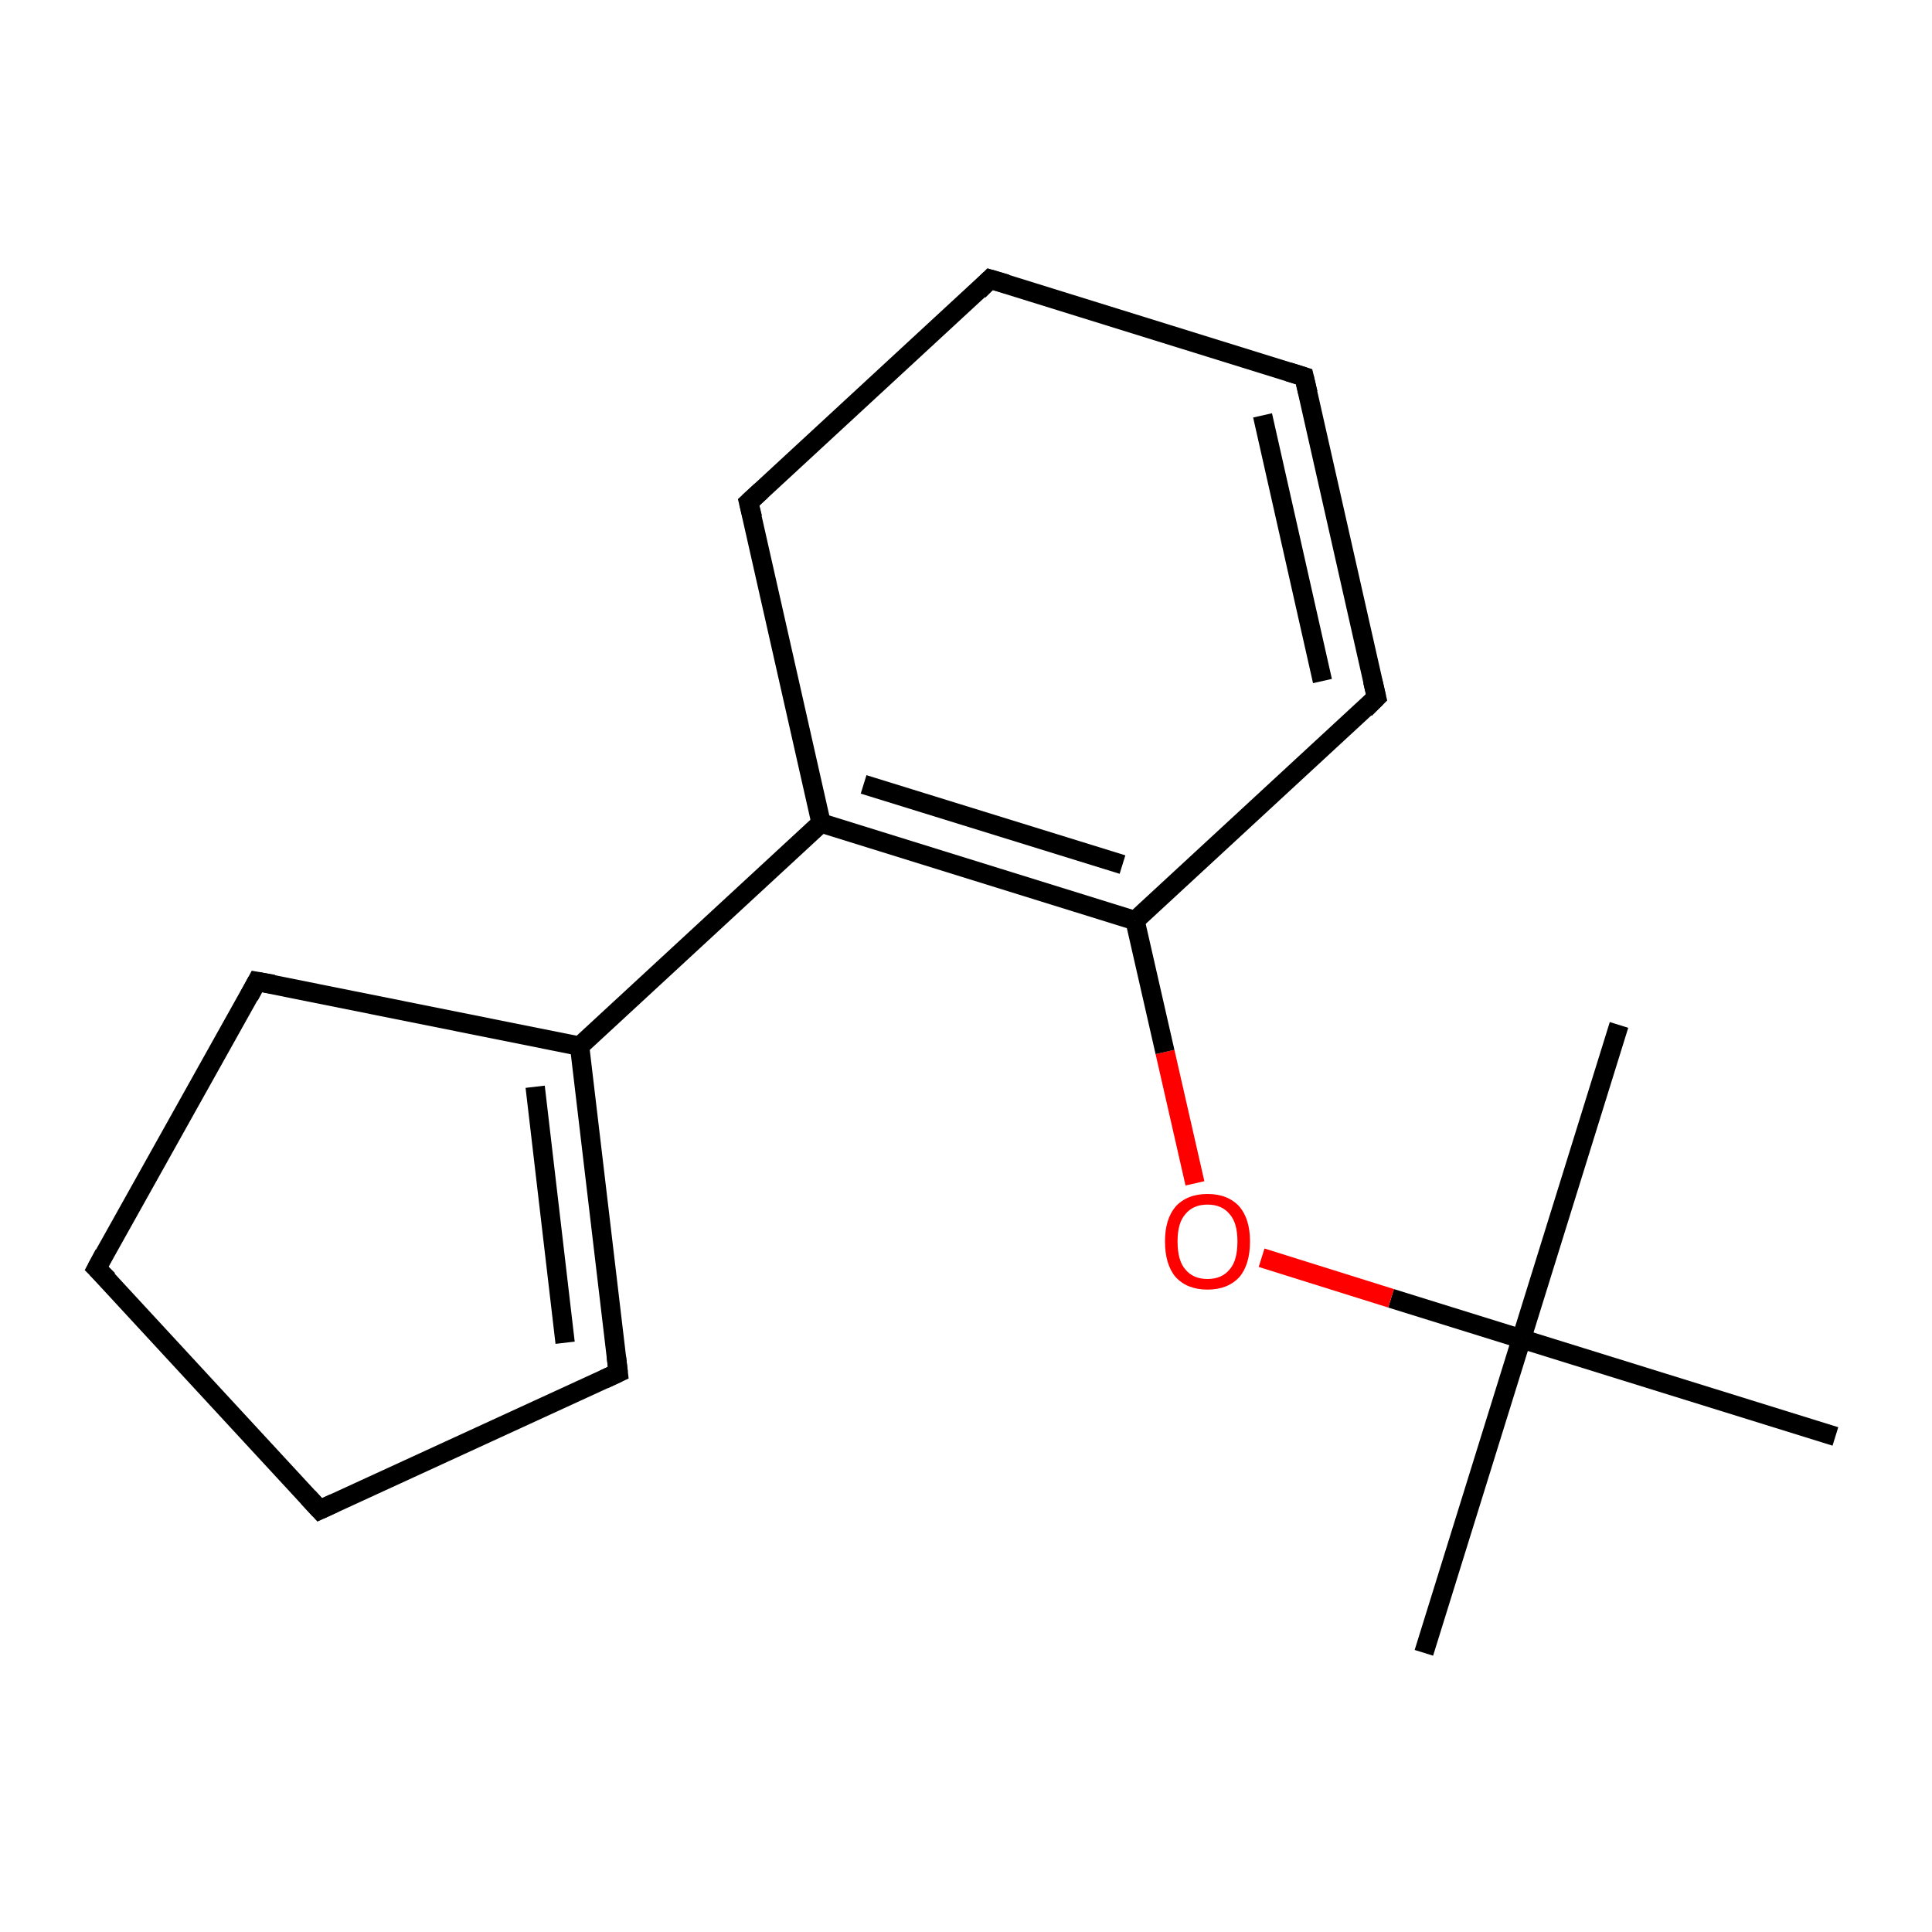
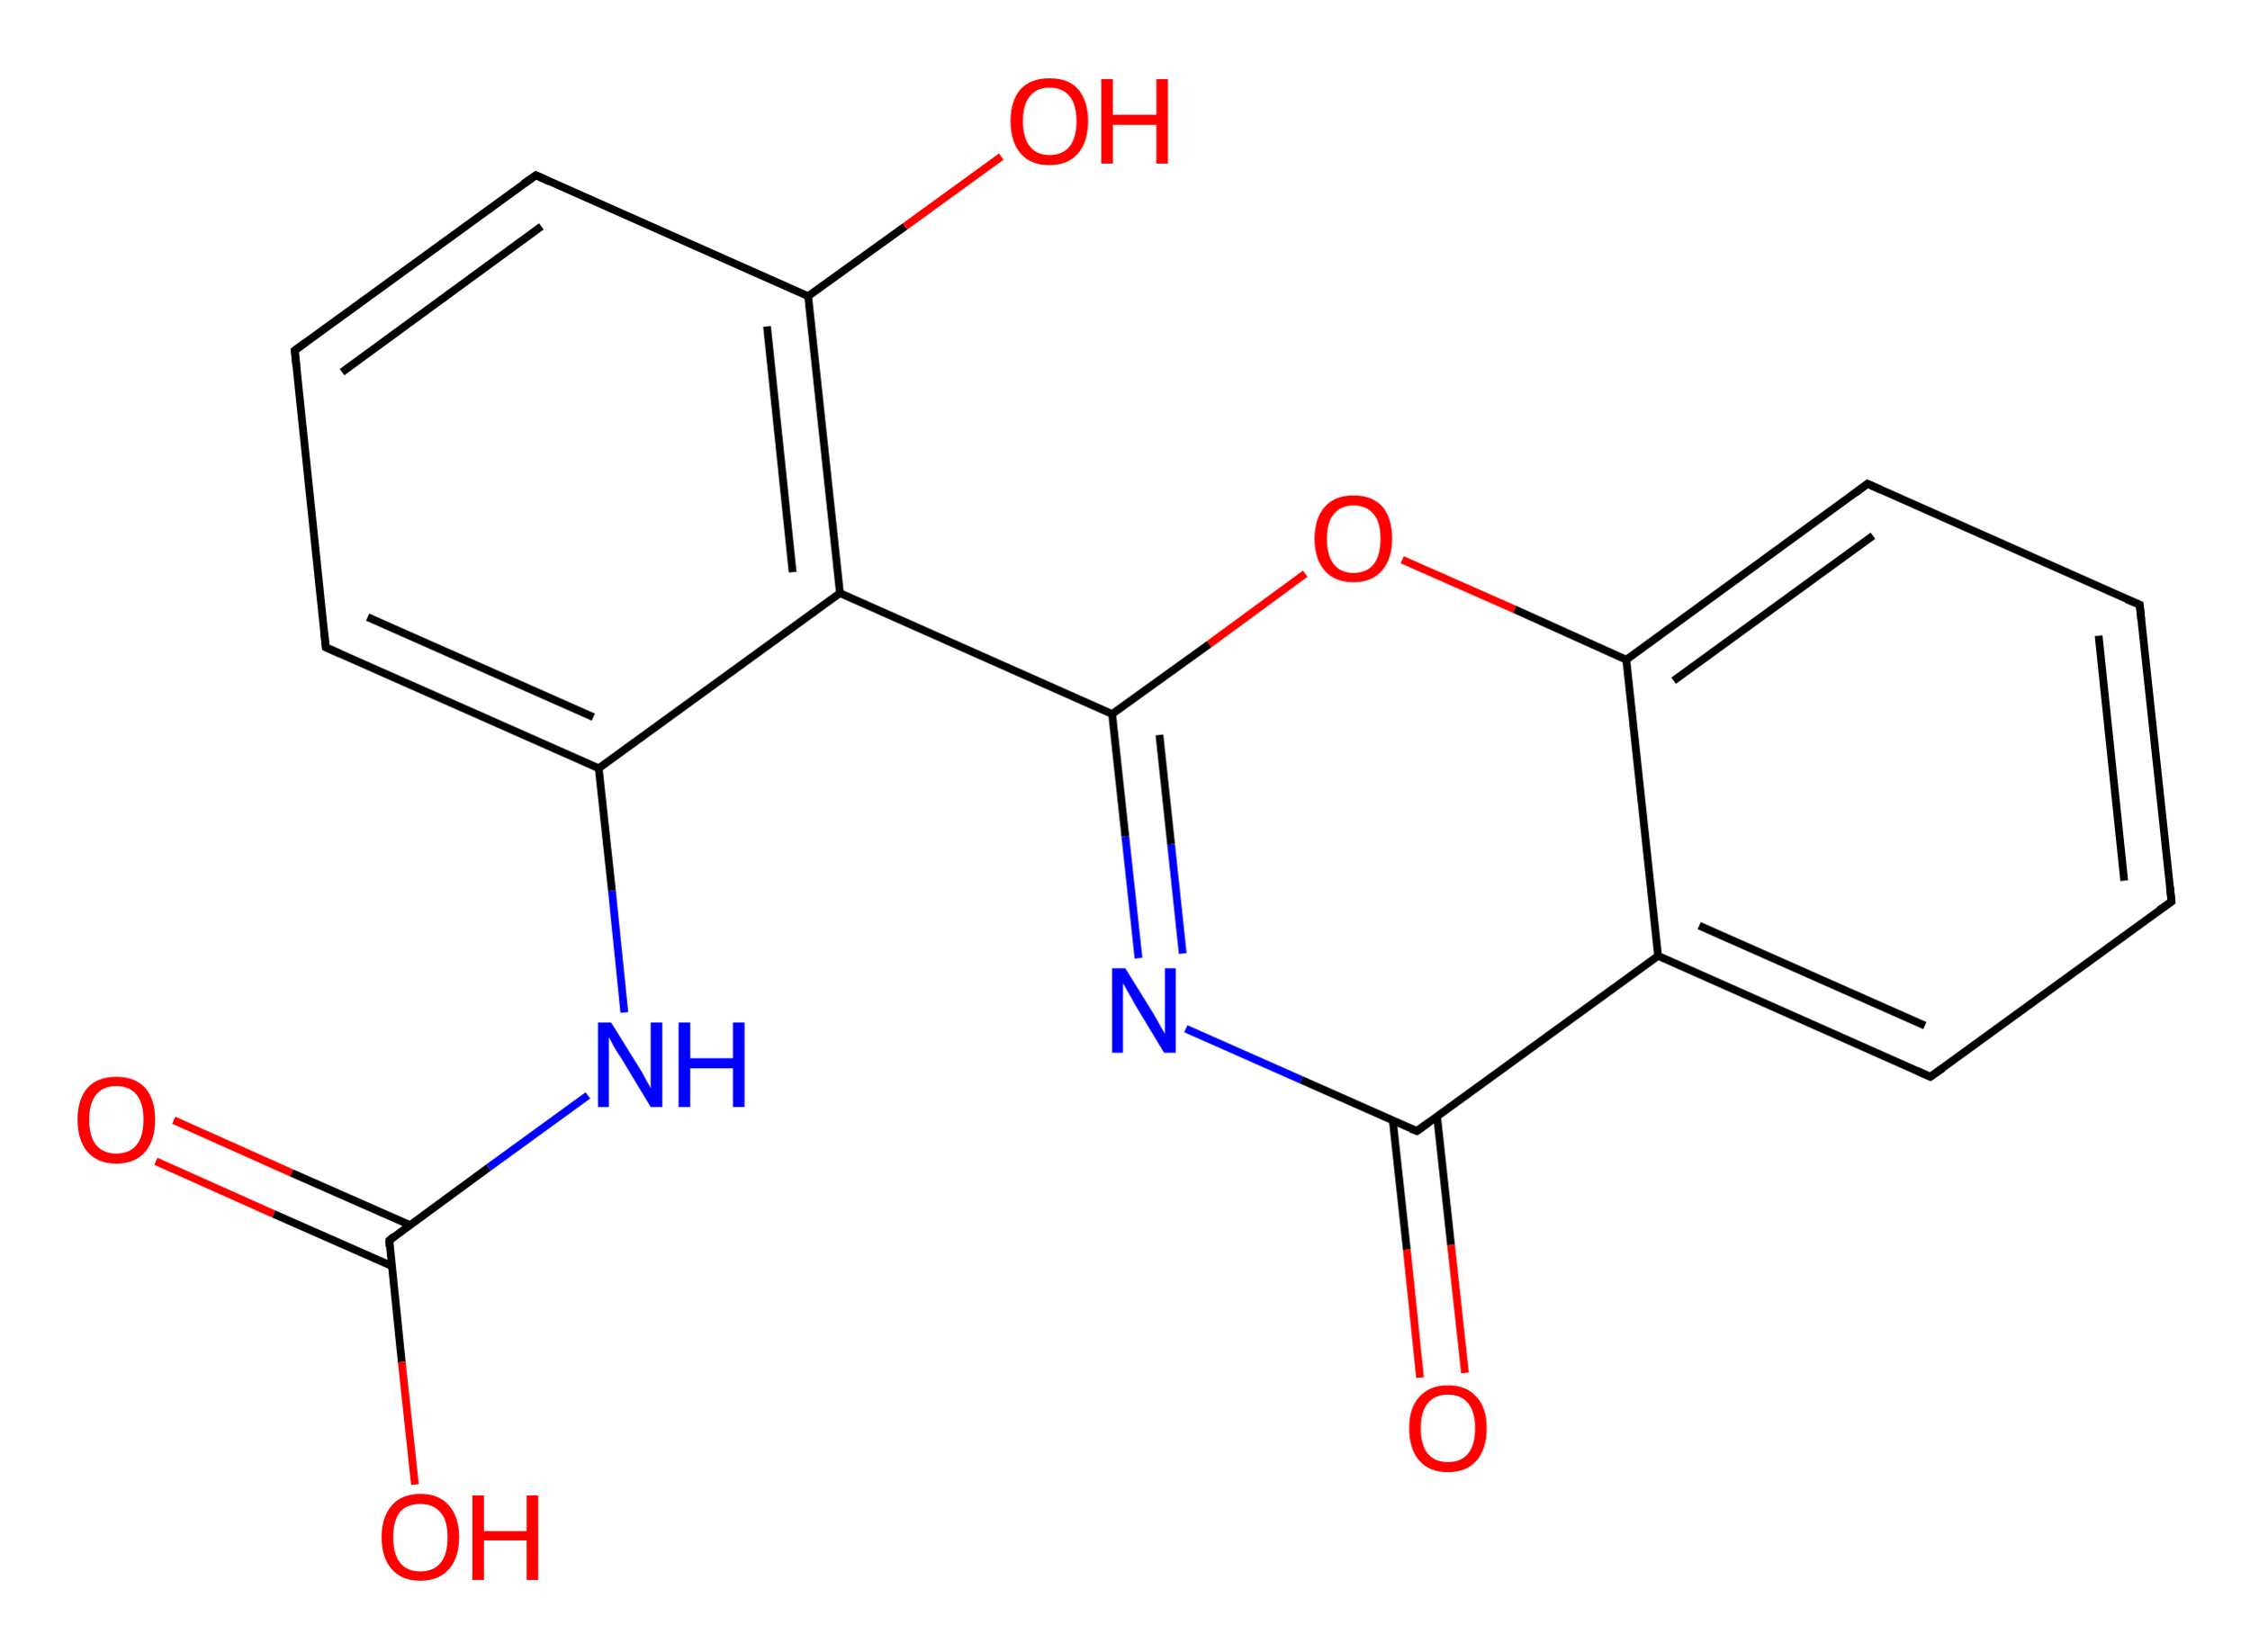
- <svg xmlns="http://www.w3.org/2000/svg" version="1.1" baseProfile="full" xml:space="preserve" width="200px" height="200px" viewBox="0 0 200 200">
-   <rect style="opacity:1.0;fill:#FFFFFF;stroke:none" width="200.0" height="200.0" x="0.0" y="0.0"> </rect>
-   <path class="bond-0 atom-0 atom-1" d="M 147.4,171.1 L 157.5,138.6" style="fill:none;fill-rule:evenodd;stroke:#000000;stroke-width:2.0px;stroke-linecap:butt;stroke-linejoin:miter;stroke-opacity:1" />
-   <path class="bond-1 atom-1 atom-2" d="M 157.5,138.6 L 167.6,106.1" style="fill:none;fill-rule:evenodd;stroke:#000000;stroke-width:2.0px;stroke-linecap:butt;stroke-linejoin:miter;stroke-opacity:1" />
-   <path class="bond-2 atom-1 atom-3" d="M 157.5,138.6 L 190.0,148.7" style="fill:none;fill-rule:evenodd;stroke:#000000;stroke-width:2.0px;stroke-linecap:butt;stroke-linejoin:miter;stroke-opacity:1" />
-   <path class="bond-3 atom-1 atom-4" d="M 157.5,138.6 L 144.0,134.4" style="fill:none;fill-rule:evenodd;stroke:#000000;stroke-width:2.0px;stroke-linecap:butt;stroke-linejoin:miter;stroke-opacity:1" />
-   <path class="bond-3 atom-1 atom-4" d="M 144.0,134.4 L 130.6,130.2" style="fill:none;fill-rule:evenodd;stroke:#FF0000;stroke-width:2.0px;stroke-linecap:butt;stroke-linejoin:miter;stroke-opacity:1" />
-   <path class="bond-4 atom-4 atom-5" d="M 123.7,122.5 L 120.6,108.9" style="fill:none;fill-rule:evenodd;stroke:#FF0000;stroke-width:2.0px;stroke-linecap:butt;stroke-linejoin:miter;stroke-opacity:1" />
-   <path class="bond-4 atom-4 atom-5" d="M 120.6,108.9 L 117.5,95.3" style="fill:none;fill-rule:evenodd;stroke:#000000;stroke-width:2.0px;stroke-linecap:butt;stroke-linejoin:miter;stroke-opacity:1" />
-   <path class="bond-5 atom-5 atom-6" d="M 117.5,95.3 L 85.0,85.2" style="fill:none;fill-rule:evenodd;stroke:#000000;stroke-width:2.0px;stroke-linecap:butt;stroke-linejoin:miter;stroke-opacity:1" />
-   <path class="bond-5 atom-5 atom-6" d="M 116.2,89.5 L 89.4,81.2" style="fill:none;fill-rule:evenodd;stroke:#000000;stroke-width:2.0px;stroke-linecap:butt;stroke-linejoin:miter;stroke-opacity:1" />
-   <path class="bond-6 atom-6 atom-7" d="M 85.0,85.2 L 60.0,108.3" style="fill:none;fill-rule:evenodd;stroke:#000000;stroke-width:2.0px;stroke-linecap:butt;stroke-linejoin:miter;stroke-opacity:1" />
-   <path class="bond-7 atom-7 atom-8" d="M 60.0,108.3 L 64.0,142.1" style="fill:none;fill-rule:evenodd;stroke:#000000;stroke-width:2.0px;stroke-linecap:butt;stroke-linejoin:miter;stroke-opacity:1" />
-   <path class="bond-7 atom-7 atom-8" d="M 55.4,112.5 L 58.5,139.0" style="fill:none;fill-rule:evenodd;stroke:#000000;stroke-width:2.0px;stroke-linecap:butt;stroke-linejoin:miter;stroke-opacity:1" />
-   <path class="bond-8 atom-8 atom-9" d="M 64.0,142.1 L 33.1,156.3" style="fill:none;fill-rule:evenodd;stroke:#000000;stroke-width:2.0px;stroke-linecap:butt;stroke-linejoin:miter;stroke-opacity:1" />
-   <path class="bond-9 atom-9 atom-10" d="M 33.1,156.3 L 10.0,131.3" style="fill:none;fill-rule:evenodd;stroke:#000000;stroke-width:2.0px;stroke-linecap:butt;stroke-linejoin:miter;stroke-opacity:1" />
-   <path class="bond-10 atom-10 atom-11" d="M 10.0,131.3 L 26.6,101.6" style="fill:none;fill-rule:evenodd;stroke:#000000;stroke-width:2.0px;stroke-linecap:butt;stroke-linejoin:miter;stroke-opacity:1" />
-   <path class="bond-11 atom-6 atom-12" d="M 85.0,85.2 L 77.5,52.0" style="fill:none;fill-rule:evenodd;stroke:#000000;stroke-width:2.0px;stroke-linecap:butt;stroke-linejoin:miter;stroke-opacity:1" />
-   <path class="bond-12 atom-12 atom-13" d="M 77.5,52.0 L 102.5,28.9" style="fill:none;fill-rule:evenodd;stroke:#000000;stroke-width:2.0px;stroke-linecap:butt;stroke-linejoin:miter;stroke-opacity:1" />
-   <path class="bond-13 atom-13 atom-14" d="M 102.5,28.9 L 135.0,39.0" style="fill:none;fill-rule:evenodd;stroke:#000000;stroke-width:2.0px;stroke-linecap:butt;stroke-linejoin:miter;stroke-opacity:1" />
-   <path class="bond-14 atom-14 atom-15" d="M 135.0,39.0 L 142.5,72.2" style="fill:none;fill-rule:evenodd;stroke:#000000;stroke-width:2.0px;stroke-linecap:butt;stroke-linejoin:miter;stroke-opacity:1" />
-   <path class="bond-14 atom-14 atom-15" d="M 130.7,43.0 L 136.9,70.5" style="fill:none;fill-rule:evenodd;stroke:#000000;stroke-width:2.0px;stroke-linecap:butt;stroke-linejoin:miter;stroke-opacity:1" />
-   <path class="bond-15 atom-15 atom-5" d="M 142.5,72.2 L 117.5,95.3" style="fill:none;fill-rule:evenodd;stroke:#000000;stroke-width:2.0px;stroke-linecap:butt;stroke-linejoin:miter;stroke-opacity:1" />
-   <path class="bond-16 atom-11 atom-7" d="M 26.6,101.6 L 60.0,108.3" style="fill:none;fill-rule:evenodd;stroke:#000000;stroke-width:2.0px;stroke-linecap:butt;stroke-linejoin:miter;stroke-opacity:1" />
-   <path d="M 63.8,140.4 L 64.0,142.1 L 62.5,142.8" style="fill:none;stroke:#000000;stroke-width:2.0px;stroke-linecap:butt;stroke-linejoin:miter;stroke-opacity:1;" />
-   <path d="M 34.6,155.6 L 33.1,156.3 L 31.9,155.0" style="fill:none;stroke:#000000;stroke-width:2.0px;stroke-linecap:butt;stroke-linejoin:miter;stroke-opacity:1;" />
-   <path d="M 11.2,132.5 L 10.0,131.3 L 10.8,129.8" style="fill:none;stroke:#000000;stroke-width:2.0px;stroke-linecap:butt;stroke-linejoin:miter;stroke-opacity:1;" />
-   <path d="M 25.8,103.1 L 26.6,101.6 L 28.3,101.9" style="fill:none;stroke:#000000;stroke-width:2.0px;stroke-linecap:butt;stroke-linejoin:miter;stroke-opacity:1;" />
-   <path d="M 77.9,53.6 L 77.5,52.0 L 78.8,50.8" style="fill:none;stroke:#000000;stroke-width:2.0px;stroke-linecap:butt;stroke-linejoin:miter;stroke-opacity:1;" />
-   <path d="M 101.3,30.1 L 102.5,28.9 L 104.2,29.4" style="fill:none;stroke:#000000;stroke-width:2.0px;stroke-linecap:butt;stroke-linejoin:miter;stroke-opacity:1;" />
-   <path d="M 133.4,38.5 L 135.0,39.0 L 135.4,40.7" style="fill:none;stroke:#000000;stroke-width:2.0px;stroke-linecap:butt;stroke-linejoin:miter;stroke-opacity:1;" />
-   <path d="M 142.1,70.5 L 142.5,72.2 L 141.3,73.4" style="fill:none;stroke:#000000;stroke-width:2.0px;stroke-linecap:butt;stroke-linejoin:miter;stroke-opacity:1;" />
-   <path class="atom-4" d="M 120.6 128.5 Q 120.6 126.2, 121.7 124.9 Q 122.9 123.6, 125.0 123.6 Q 127.1 123.6, 128.3 124.9 Q 129.4 126.2, 129.4 128.5 Q 129.4 130.9, 128.3 132.2 Q 127.1 133.5, 125.0 133.5 Q 122.9 133.5, 121.7 132.2 Q 120.6 130.9, 120.6 128.5 M 125.0 132.4 Q 126.5 132.4, 127.3 131.4 Q 128.1 130.5, 128.1 128.5 Q 128.1 126.6, 127.3 125.7 Q 126.5 124.7, 125.0 124.7 Q 123.5 124.7, 122.7 125.7 Q 121.9 126.6, 121.9 128.5 Q 121.9 130.5, 122.7 131.4 Q 123.5 132.4, 125.0 132.4 " fill="#FF0000" />
+ <svg xmlns="http://www.w3.org/2000/svg" version="1.1" baseProfile="full" xml:space="preserve" width="290px" height="213px" viewBox="5 43 290 213">
+   <rect style="opacity:1.0;fill:#FFFFFF;stroke:none" width="300.0" height="300.0" x="0.0" y="0.0"> </rect>
+   <path class="bond-0 atom-0 atom-1" d="M 27.4,187.5 L 42.6,194.3" style="fill:none;fill-rule:evenodd;stroke:#FF0000;stroke-width:1.0px;stroke-linecap:butt;stroke-linejoin:miter;stroke-opacity:1" />
+   <path class="bond-0 atom-0 atom-1" d="M 42.6,194.3 L 57.8,201.0" style="fill:none;fill-rule:evenodd;stroke:#000000;stroke-width:1.0px;stroke-linecap:butt;stroke-linejoin:miter;stroke-opacity:1" />
+   <path class="bond-0 atom-0 atom-1" d="M 25.1,192.8 L 40.3,199.6" style="fill:none;fill-rule:evenodd;stroke:#FF0000;stroke-width:1.0px;stroke-linecap:butt;stroke-linejoin:miter;stroke-opacity:1" />
+   <path class="bond-0 atom-0 atom-1" d="M 40.3,199.6 L 55.5,206.3" style="fill:none;fill-rule:evenodd;stroke:#000000;stroke-width:1.0px;stroke-linecap:butt;stroke-linejoin:miter;stroke-opacity:1" />
+   <path class="bond-1 atom-1 atom-2" d="M 55.2,203.0 L 56.8,218.7" style="fill:none;fill-rule:evenodd;stroke:#000000;stroke-width:1.0px;stroke-linecap:butt;stroke-linejoin:miter;stroke-opacity:1" />
+   <path class="bond-1 atom-1 atom-2" d="M 56.8,218.7 L 58.5,234.5" style="fill:none;fill-rule:evenodd;stroke:#FF0000;stroke-width:1.0px;stroke-linecap:butt;stroke-linejoin:miter;stroke-opacity:1" />
+   <path class="bond-2 atom-1 atom-3" d="M 55.2,203.0 L 68.0,193.6" style="fill:none;fill-rule:evenodd;stroke:#000000;stroke-width:1.0px;stroke-linecap:butt;stroke-linejoin:miter;stroke-opacity:1" />
+   <path class="bond-2 atom-1 atom-3" d="M 68.0,193.6 L 80.8,184.3" style="fill:none;fill-rule:evenodd;stroke:#0000FF;stroke-width:1.0px;stroke-linecap:butt;stroke-linejoin:miter;stroke-opacity:1" />
+   <path class="bond-3 atom-3 atom-4" d="M 85.5,173.6 L 83.9,157.9" style="fill:none;fill-rule:evenodd;stroke:#0000FF;stroke-width:1.0px;stroke-linecap:butt;stroke-linejoin:miter;stroke-opacity:1" />
+   <path class="bond-3 atom-3 atom-4" d="M 83.9,157.9 L 82.2,142.1" style="fill:none;fill-rule:evenodd;stroke:#000000;stroke-width:1.0px;stroke-linecap:butt;stroke-linejoin:miter;stroke-opacity:1" />
+   <path class="bond-4 atom-4 atom-5" d="M 82.2,142.1 L 47.0,126.5" style="fill:none;fill-rule:evenodd;stroke:#000000;stroke-width:1.0px;stroke-linecap:butt;stroke-linejoin:miter;stroke-opacity:1" />
+   <path class="bond-4 atom-4 atom-5" d="M 81.5,135.5 L 52.4,122.6" style="fill:none;fill-rule:evenodd;stroke:#000000;stroke-width:1.0px;stroke-linecap:butt;stroke-linejoin:miter;stroke-opacity:1" />
+   <path class="bond-5 atom-5 atom-6" d="M 47.0,126.5 L 43.0,88.2" style="fill:none;fill-rule:evenodd;stroke:#000000;stroke-width:1.0px;stroke-linecap:butt;stroke-linejoin:miter;stroke-opacity:1" />
+   <path class="bond-6 atom-6 atom-7" d="M 43.0,88.2 L 74.1,65.6" style="fill:none;fill-rule:evenodd;stroke:#000000;stroke-width:1.0px;stroke-linecap:butt;stroke-linejoin:miter;stroke-opacity:1" />
+   <path class="bond-6 atom-6 atom-7" d="M 49.1,91.0 L 74.8,72.2" style="fill:none;fill-rule:evenodd;stroke:#000000;stroke-width:1.0px;stroke-linecap:butt;stroke-linejoin:miter;stroke-opacity:1" />
+   <path class="bond-7 atom-7 atom-8" d="M 74.1,65.6 L 109.2,81.2" style="fill:none;fill-rule:evenodd;stroke:#000000;stroke-width:1.0px;stroke-linecap:butt;stroke-linejoin:miter;stroke-opacity:1" />
+   <path class="bond-8 atom-8 atom-9" d="M 109.2,81.2 L 121.7,72.2" style="fill:none;fill-rule:evenodd;stroke:#000000;stroke-width:1.0px;stroke-linecap:butt;stroke-linejoin:miter;stroke-opacity:1" />
+   <path class="bond-8 atom-8 atom-9" d="M 121.7,72.2 L 134.1,63.2" style="fill:none;fill-rule:evenodd;stroke:#FF0000;stroke-width:1.0px;stroke-linecap:butt;stroke-linejoin:miter;stroke-opacity:1" />
+   <path class="bond-9 atom-8 atom-10" d="M 109.2,81.2 L 113.3,119.5" style="fill:none;fill-rule:evenodd;stroke:#000000;stroke-width:1.0px;stroke-linecap:butt;stroke-linejoin:miter;stroke-opacity:1" />
+   <path class="bond-9 atom-8 atom-10" d="M 103.9,85.1 L 107.2,116.8" style="fill:none;fill-rule:evenodd;stroke:#000000;stroke-width:1.0px;stroke-linecap:butt;stroke-linejoin:miter;stroke-opacity:1" />
+   <path class="bond-10 atom-10 atom-11" d="M 113.3,119.5 L 148.4,135.1" style="fill:none;fill-rule:evenodd;stroke:#000000;stroke-width:1.0px;stroke-linecap:butt;stroke-linejoin:miter;stroke-opacity:1" />
+   <path class="bond-11 atom-11 atom-12" d="M 148.4,135.1 L 150.1,150.9" style="fill:none;fill-rule:evenodd;stroke:#000000;stroke-width:1.0px;stroke-linecap:butt;stroke-linejoin:miter;stroke-opacity:1" />
+   <path class="bond-11 atom-11 atom-12" d="M 150.1,150.9 L 151.8,166.6" style="fill:none;fill-rule:evenodd;stroke:#0000FF;stroke-width:1.0px;stroke-linecap:butt;stroke-linejoin:miter;stroke-opacity:1" />
+   <path class="bond-11 atom-11 atom-12" d="M 154.5,137.8 L 156.0,151.9" style="fill:none;fill-rule:evenodd;stroke:#000000;stroke-width:1.0px;stroke-linecap:butt;stroke-linejoin:miter;stroke-opacity:1" />
+   <path class="bond-11 atom-11 atom-12" d="M 156.0,151.9 L 157.5,166.0" style="fill:none;fill-rule:evenodd;stroke:#0000FF;stroke-width:1.0px;stroke-linecap:butt;stroke-linejoin:miter;stroke-opacity:1" />
+   <path class="bond-12 atom-12 atom-13" d="M 157.9,175.7 L 172.8,182.3" style="fill:none;fill-rule:evenodd;stroke:#0000FF;stroke-width:1.0px;stroke-linecap:butt;stroke-linejoin:miter;stroke-opacity:1" />
+   <path class="bond-12 atom-12 atom-13" d="M 172.8,182.3 L 187.7,188.9" style="fill:none;fill-rule:evenodd;stroke:#000000;stroke-width:1.0px;stroke-linecap:butt;stroke-linejoin:miter;stroke-opacity:1" />
+   <path class="bond-13 atom-13 atom-14" d="M 184.6,187.6 L 186.4,204.2" style="fill:none;fill-rule:evenodd;stroke:#000000;stroke-width:1.0px;stroke-linecap:butt;stroke-linejoin:miter;stroke-opacity:1" />
+   <path class="bond-13 atom-13 atom-14" d="M 186.4,204.2 L 188.1,220.7" style="fill:none;fill-rule:evenodd;stroke:#FF0000;stroke-width:1.0px;stroke-linecap:butt;stroke-linejoin:miter;stroke-opacity:1" />
+   <path class="bond-13 atom-13 atom-14" d="M 190.3,187.0 L 192.1,203.6" style="fill:none;fill-rule:evenodd;stroke:#000000;stroke-width:1.0px;stroke-linecap:butt;stroke-linejoin:miter;stroke-opacity:1" />
+   <path class="bond-13 atom-13 atom-14" d="M 192.1,203.6 L 193.9,220.1" style="fill:none;fill-rule:evenodd;stroke:#FF0000;stroke-width:1.0px;stroke-linecap:butt;stroke-linejoin:miter;stroke-opacity:1" />
+   <path class="bond-14 atom-13 atom-15" d="M 187.7,188.9 L 218.8,166.3" style="fill:none;fill-rule:evenodd;stroke:#000000;stroke-width:1.0px;stroke-linecap:butt;stroke-linejoin:miter;stroke-opacity:1" />
+   <path class="bond-15 atom-15 atom-16" d="M 218.8,166.3 L 253.9,181.9" style="fill:none;fill-rule:evenodd;stroke:#000000;stroke-width:1.0px;stroke-linecap:butt;stroke-linejoin:miter;stroke-opacity:1" />
+   <path class="bond-15 atom-15 atom-16" d="M 224.1,162.4 L 253.2,175.3" style="fill:none;fill-rule:evenodd;stroke:#000000;stroke-width:1.0px;stroke-linecap:butt;stroke-linejoin:miter;stroke-opacity:1" />
+   <path class="bond-16 atom-16 atom-17" d="M 253.9,181.9 L 285.0,159.3" style="fill:none;fill-rule:evenodd;stroke:#000000;stroke-width:1.0px;stroke-linecap:butt;stroke-linejoin:miter;stroke-opacity:1" />
+   <path class="bond-17 atom-17 atom-18" d="M 285.0,159.3 L 280.9,121.0" style="fill:none;fill-rule:evenodd;stroke:#000000;stroke-width:1.0px;stroke-linecap:butt;stroke-linejoin:miter;stroke-opacity:1" />
+   <path class="bond-17 atom-17 atom-18" d="M 278.9,156.6 L 275.6,125.0" style="fill:none;fill-rule:evenodd;stroke:#000000;stroke-width:1.0px;stroke-linecap:butt;stroke-linejoin:miter;stroke-opacity:1" />
+   <path class="bond-18 atom-18 atom-19" d="M 280.9,121.0 L 245.8,105.4" style="fill:none;fill-rule:evenodd;stroke:#000000;stroke-width:1.0px;stroke-linecap:butt;stroke-linejoin:miter;stroke-opacity:1" />
+   <path class="bond-19 atom-19 atom-20" d="M 245.8,105.4 L 214.7,128.1" style="fill:none;fill-rule:evenodd;stroke:#000000;stroke-width:1.0px;stroke-linecap:butt;stroke-linejoin:miter;stroke-opacity:1" />
+   <path class="bond-19 atom-19 atom-20" d="M 246.5,112.1 L 220.8,130.8" style="fill:none;fill-rule:evenodd;stroke:#000000;stroke-width:1.0px;stroke-linecap:butt;stroke-linejoin:miter;stroke-opacity:1" />
+   <path class="bond-20 atom-20 atom-21" d="M 214.7,128.1 L 200.3,121.6" style="fill:none;fill-rule:evenodd;stroke:#000000;stroke-width:1.0px;stroke-linecap:butt;stroke-linejoin:miter;stroke-opacity:1" />
+   <path class="bond-20 atom-20 atom-21" d="M 200.3,121.6 L 185.8,115.2" style="fill:none;fill-rule:evenodd;stroke:#FF0000;stroke-width:1.0px;stroke-linecap:butt;stroke-linejoin:miter;stroke-opacity:1" />
+   <path class="bond-21 atom-10 atom-4" d="M 113.3,119.5 L 82.2,142.1" style="fill:none;fill-rule:evenodd;stroke:#000000;stroke-width:1.0px;stroke-linecap:butt;stroke-linejoin:miter;stroke-opacity:1" />
+   <path class="bond-22 atom-21 atom-11" d="M 173.3,117.0 L 160.9,126.1" style="fill:none;fill-rule:evenodd;stroke:#FF0000;stroke-width:1.0px;stroke-linecap:butt;stroke-linejoin:miter;stroke-opacity:1" />
+   <path class="bond-22 atom-21 atom-11" d="M 160.9,126.1 L 148.4,135.1" style="fill:none;fill-rule:evenodd;stroke:#000000;stroke-width:1.0px;stroke-linecap:butt;stroke-linejoin:miter;stroke-opacity:1" />
+   <path class="bond-23 atom-20 atom-15" d="M 214.7,128.1 L 218.8,166.3" style="fill:none;fill-rule:evenodd;stroke:#000000;stroke-width:1.0px;stroke-linecap:butt;stroke-linejoin:miter;stroke-opacity:1" />
+   <path d="M 55.2,203.8 L 55.2,203.0 L 55.8,202.5" style="fill:none;stroke:#000000;stroke-width:1.0px;stroke-linecap:butt;stroke-linejoin:miter;stroke-opacity:1;" />
+   <path d="M 48.8,127.3 L 47.0,126.5 L 46.8,124.6" style="fill:none;stroke:#000000;stroke-width:1.0px;stroke-linecap:butt;stroke-linejoin:miter;stroke-opacity:1;" />
+   <path d="M 43.2,90.2 L 43.0,88.2 L 44.5,87.1" style="fill:none;stroke:#000000;stroke-width:1.0px;stroke-linecap:butt;stroke-linejoin:miter;stroke-opacity:1;" />
+   <path d="M 72.5,66.7 L 74.1,65.6 L 75.8,66.4" style="fill:none;stroke:#000000;stroke-width:1.0px;stroke-linecap:butt;stroke-linejoin:miter;stroke-opacity:1;" />
+   <path d="M 186.9,188.6 L 187.7,188.9 L 189.2,187.8" style="fill:none;stroke:#000000;stroke-width:1.0px;stroke-linecap:butt;stroke-linejoin:miter;stroke-opacity:1;" />
+   <path d="M 252.1,181.1 L 253.9,181.9 L 255.5,180.8" style="fill:none;stroke:#000000;stroke-width:1.0px;stroke-linecap:butt;stroke-linejoin:miter;stroke-opacity:1;" />
+   <path d="M 283.4,160.4 L 285.0,159.3 L 284.8,157.4" style="fill:none;stroke:#000000;stroke-width:1.0px;stroke-linecap:butt;stroke-linejoin:miter;stroke-opacity:1;" />
+   <path d="M 281.1,123.0 L 280.9,121.0 L 279.2,120.3" style="fill:none;stroke:#000000;stroke-width:1.0px;stroke-linecap:butt;stroke-linejoin:miter;stroke-opacity:1;" />
+   <path d="M 247.6,106.2 L 245.8,105.4 L 244.2,106.6" style="fill:none;stroke:#000000;stroke-width:1.0px;stroke-linecap:butt;stroke-linejoin:miter;stroke-opacity:1;" />
+   <path class="atom-0" d="M 15.0 187.4 Q 15.0 184.8, 16.3 183.3 Q 17.6 181.9, 20.0 181.9 Q 22.4 181.9, 23.7 183.3 Q 25.0 184.8, 25.0 187.4 Q 25.0 190.1, 23.7 191.6 Q 22.4 193.1, 20.0 193.1 Q 17.6 193.1, 16.3 191.6 Q 15.0 190.1, 15.0 187.4 M 20.0 191.8 Q 21.7 191.8, 22.6 190.7 Q 23.5 189.6, 23.5 187.4 Q 23.5 185.3, 22.6 184.2 Q 21.7 183.1, 20.0 183.1 Q 18.3 183.1, 17.4 184.2 Q 16.5 185.3, 16.5 187.4 Q 16.5 189.6, 17.4 190.7 Q 18.3 191.8, 20.0 191.8 " fill="#FF0000" />
+   <path class="atom-2" d="M 54.2 241.3 Q 54.2 238.7, 55.5 237.2 Q 56.8 235.7, 59.2 235.7 Q 61.6 235.7, 62.9 237.2 Q 64.2 238.7, 64.2 241.3 Q 64.2 243.9, 62.9 245.4 Q 61.6 246.9, 59.2 246.9 Q 56.8 246.9, 55.5 245.4 Q 54.2 243.9, 54.2 241.3 M 59.2 245.7 Q 60.9 245.7, 61.8 244.6 Q 62.7 243.5, 62.7 241.3 Q 62.7 239.1, 61.8 238.1 Q 60.9 237.0, 59.2 237.0 Q 57.5 237.0, 56.6 238.0 Q 55.7 239.1, 55.7 241.3 Q 55.7 243.5, 56.6 244.6 Q 57.5 245.7, 59.2 245.7 " fill="#FF0000" />
+   <path class="atom-2" d="M 65.9 235.9 L 67.4 235.9 L 67.4 240.5 L 72.9 240.5 L 72.9 235.9 L 74.4 235.9 L 74.4 246.8 L 72.9 246.8 L 72.9 241.7 L 67.4 241.7 L 67.4 246.8 L 65.9 246.8 L 65.9 235.9 " fill="#FF0000" />
+   <path class="atom-3" d="M 83.8 174.9 L 87.4 180.7 Q 87.8 181.3, 88.3 182.3 Q 88.9 183.3, 88.9 183.4 L 88.9 174.9 L 90.4 174.9 L 90.4 185.8 L 88.9 185.8 L 85.1 179.5 Q 84.6 178.8, 84.1 177.9 Q 83.7 177.1, 83.5 176.8 L 83.5 185.8 L 82.1 185.8 L 82.1 174.9 L 83.8 174.9 " fill="#0000FF" />
+   <path class="atom-3" d="M 92.5 174.9 L 94.0 174.9 L 94.0 179.5 L 99.5 179.5 L 99.5 174.9 L 101.0 174.9 L 101.0 185.8 L 99.5 185.8 L 99.5 180.8 L 94.0 180.8 L 94.0 185.8 L 92.5 185.8 L 92.5 174.9 " fill="#0000FF" />
+   <path class="atom-9" d="M 135.3 58.6 Q 135.3 56.0, 136.6 54.5 Q 137.9 53.1, 140.3 53.1 Q 142.8 53.1, 144.0 54.5 Q 145.3 56.0, 145.3 58.6 Q 145.3 61.3, 144.0 62.8 Q 142.7 64.3, 140.3 64.3 Q 137.9 64.3, 136.6 62.8 Q 135.3 61.3, 135.3 58.6 M 140.3 63.0 Q 142.0 63.0, 142.9 61.9 Q 143.8 60.8, 143.8 58.6 Q 143.8 56.5, 142.9 55.4 Q 142.0 54.3, 140.3 54.3 Q 138.7 54.3, 137.8 55.4 Q 136.9 56.5, 136.9 58.6 Q 136.9 60.8, 137.8 61.9 Q 138.7 63.0, 140.3 63.0 " fill="#FF0000" />
+   <path class="atom-9" d="M 147.0 53.2 L 148.5 53.2 L 148.5 57.8 L 154.1 57.8 L 154.1 53.2 L 155.6 53.2 L 155.6 64.1 L 154.1 64.1 L 154.1 59.1 L 148.5 59.1 L 148.5 64.1 L 147.0 64.1 L 147.0 53.2 " fill="#FF0000" />
+   <path class="atom-12" d="M 150.1 167.9 L 153.7 173.7 Q 154.0 174.2, 154.6 175.3 Q 155.2 176.3, 155.2 176.4 L 155.2 167.9 L 156.6 167.9 L 156.6 178.8 L 155.1 178.8 L 151.3 172.5 Q 150.9 171.7, 150.4 170.9 Q 149.9 170.0, 149.8 169.8 L 149.8 178.8 L 148.4 178.8 L 148.4 167.9 L 150.1 167.9 " fill="#0000FF" />
+   <path class="atom-14" d="M 186.7 227.2 Q 186.7 224.6, 188.0 223.2 Q 189.3 221.7, 191.7 221.7 Q 194.1 221.7, 195.4 223.2 Q 196.7 224.6, 196.7 227.2 Q 196.7 229.9, 195.4 231.4 Q 194.1 232.9, 191.7 232.9 Q 189.3 232.9, 188.0 231.4 Q 186.7 229.9, 186.7 227.2 M 191.7 231.6 Q 193.4 231.6, 194.3 230.5 Q 195.2 229.4, 195.2 227.2 Q 195.2 225.1, 194.3 224.0 Q 193.4 222.9, 191.7 222.9 Q 190.0 222.9, 189.1 224.0 Q 188.2 225.1, 188.2 227.2 Q 188.2 229.4, 189.1 230.5 Q 190.0 231.6, 191.7 231.6 " fill="#FF0000" />
+   <path class="atom-21" d="M 174.5 112.5 Q 174.5 109.9, 175.8 108.4 Q 177.1 106.9, 179.5 106.9 Q 182.0 106.9, 183.3 108.4 Q 184.5 109.9, 184.5 112.5 Q 184.5 115.1, 183.2 116.6 Q 181.9 118.1, 179.5 118.1 Q 177.1 118.1, 175.8 116.6 Q 174.5 115.1, 174.5 112.5 M 179.5 116.9 Q 181.2 116.9, 182.1 115.8 Q 183.0 114.7, 183.0 112.5 Q 183.0 110.3, 182.1 109.3 Q 181.2 108.2, 179.5 108.2 Q 177.9 108.2, 177.0 109.3 Q 176.1 110.3, 176.1 112.5 Q 176.1 114.7, 177.0 115.8 Q 177.9 116.9, 179.5 116.9 " fill="#FF0000" />
</svg>
